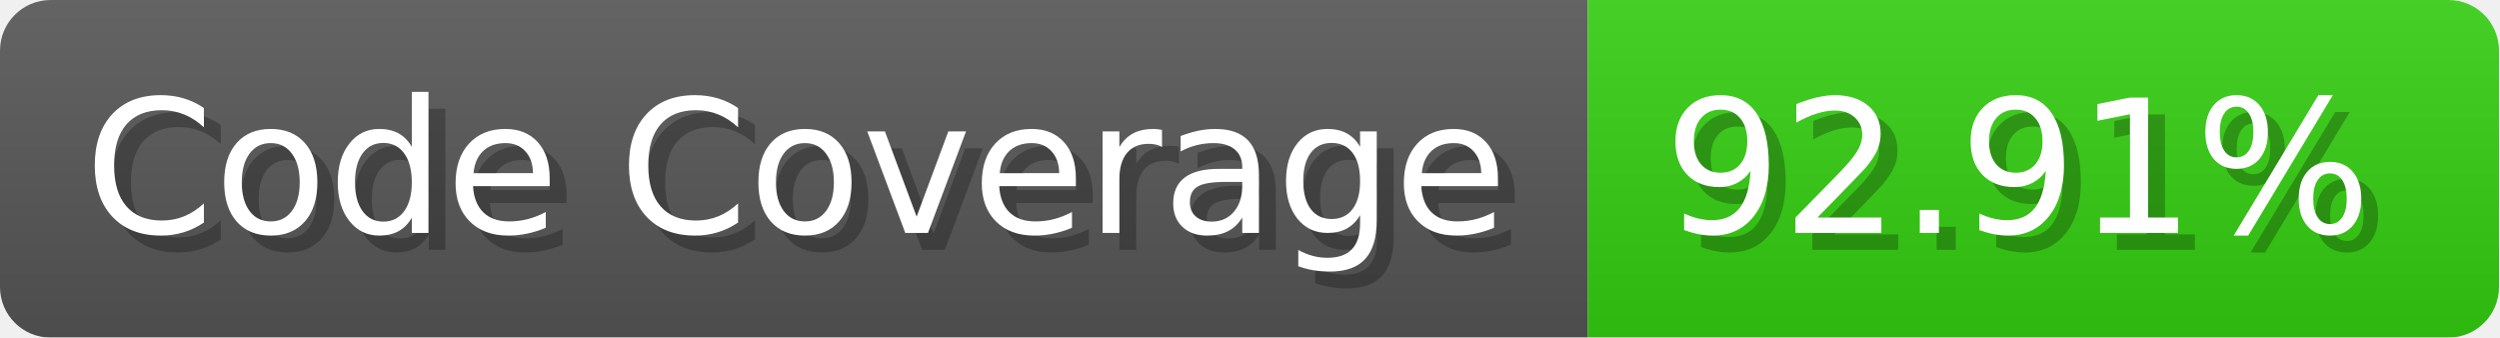
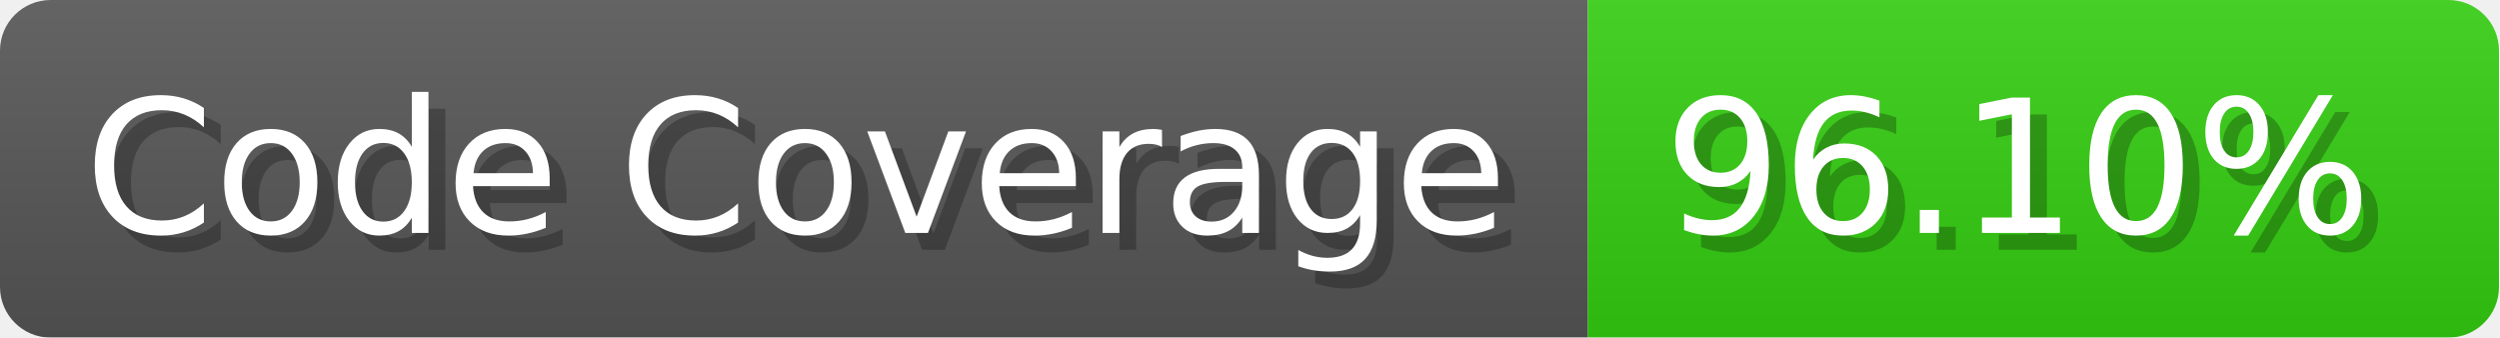
- <svg xmlns="http://www.w3.org/2000/svg" width="148.1" height="20" viewBox="0 0 1481 200" role="img" aria-label="Code Coverage: 92.91%">
+ <svg xmlns="http://www.w3.org/2000/svg" width="148.1" height="20" viewBox="0 0 1481 200" role="img" aria-label="Code Coverage: 96.10%">
  <linearGradient id="a" x2="0" y2="100%">
    <stop offset="0" stop-opacity=".1" stop-color="#EEE" />
    <stop offset="1" stop-opacity=".1" />
  </linearGradient>
  <mask id="m">
    <rect width="1481" height="200" rx="30" fill="#FFF" />
  </mask>
  <g mask="url(#m)">
    <rect width="941" height="200" fill="#555" />
    <rect width="540" height="200" fill="#3C1" x="941" />
    <rect width="1481" height="200" fill="url(#a)" />
  </g>
  <g aria-hidden="true" fill="#fff" text-anchor="start" font-family="Verdana,DejaVu Sans,sans-serif" font-size="110">
    <text x="60" y="148" textLength="841" fill="#000" opacity="0.25">Code Coverage</text>
    <text x="50" y="138" textLength="841">Code Coverage</text>
-     <text x="996" y="148" textLength="440" fill="#000" opacity="0.25">92.91%</text>
-     <text x="986" y="138" textLength="440">92.91%</text>
+     <text x="996" y="148" textLength="440" fill="#000" opacity="0.25">96.10%</text>
+     <text x="986" y="138" textLength="440">96.10%</text>
  </g>
</svg>
